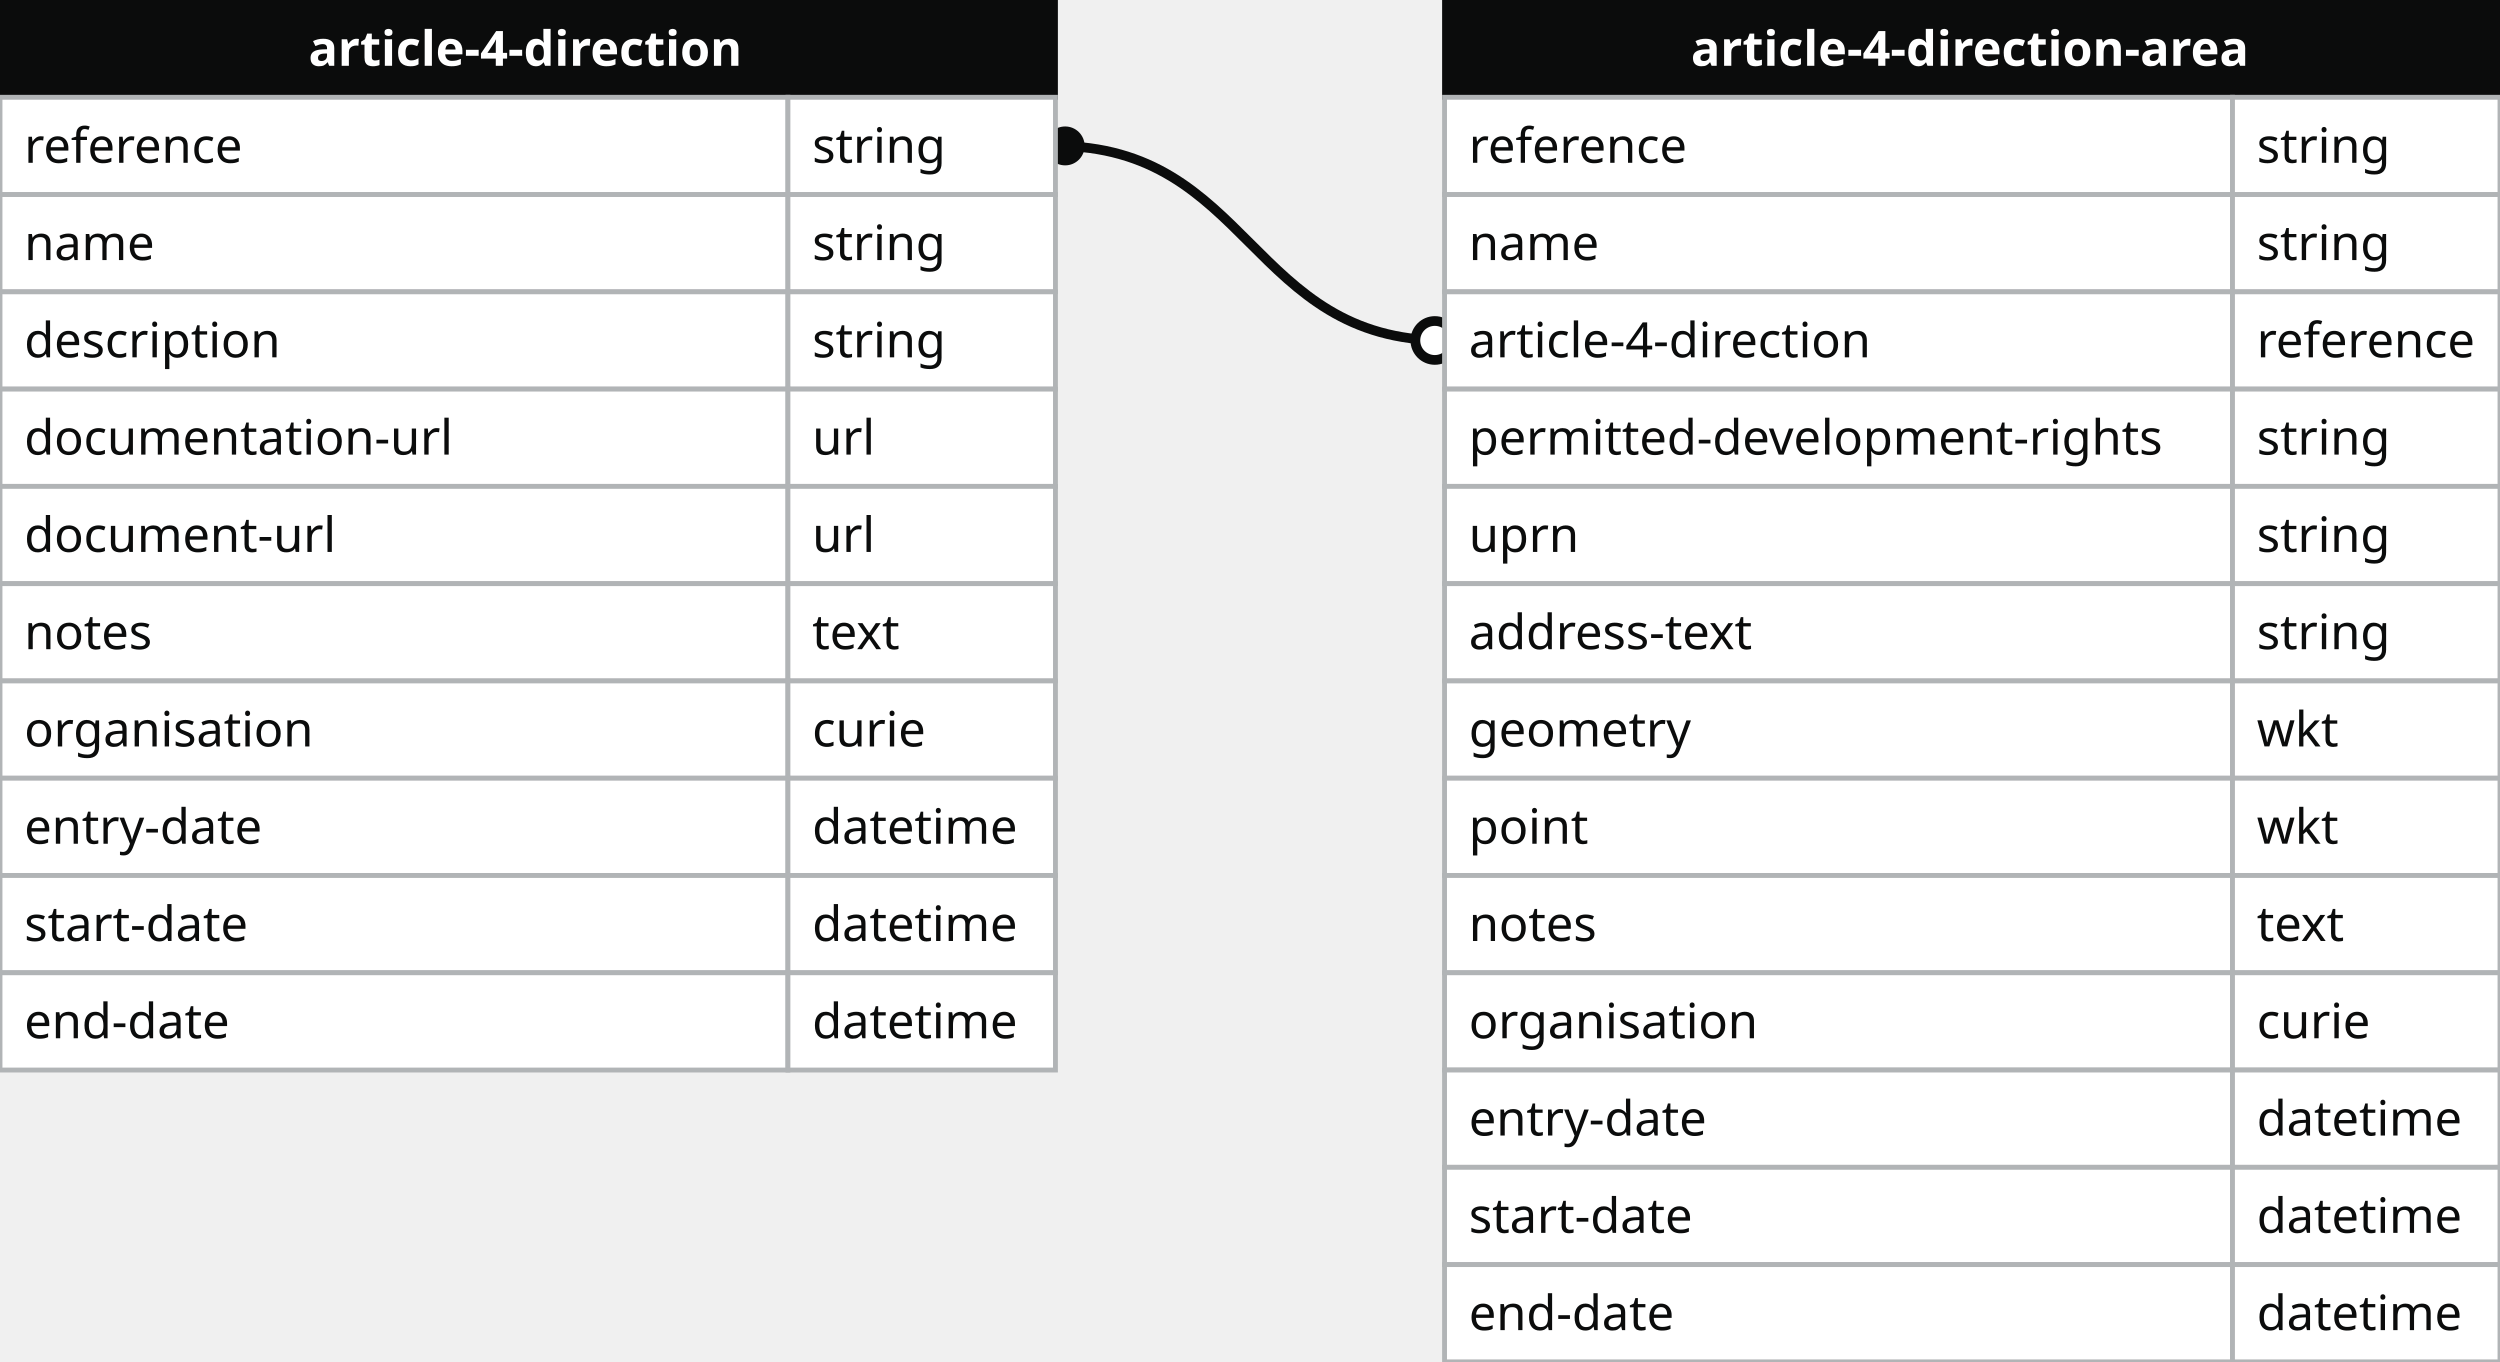
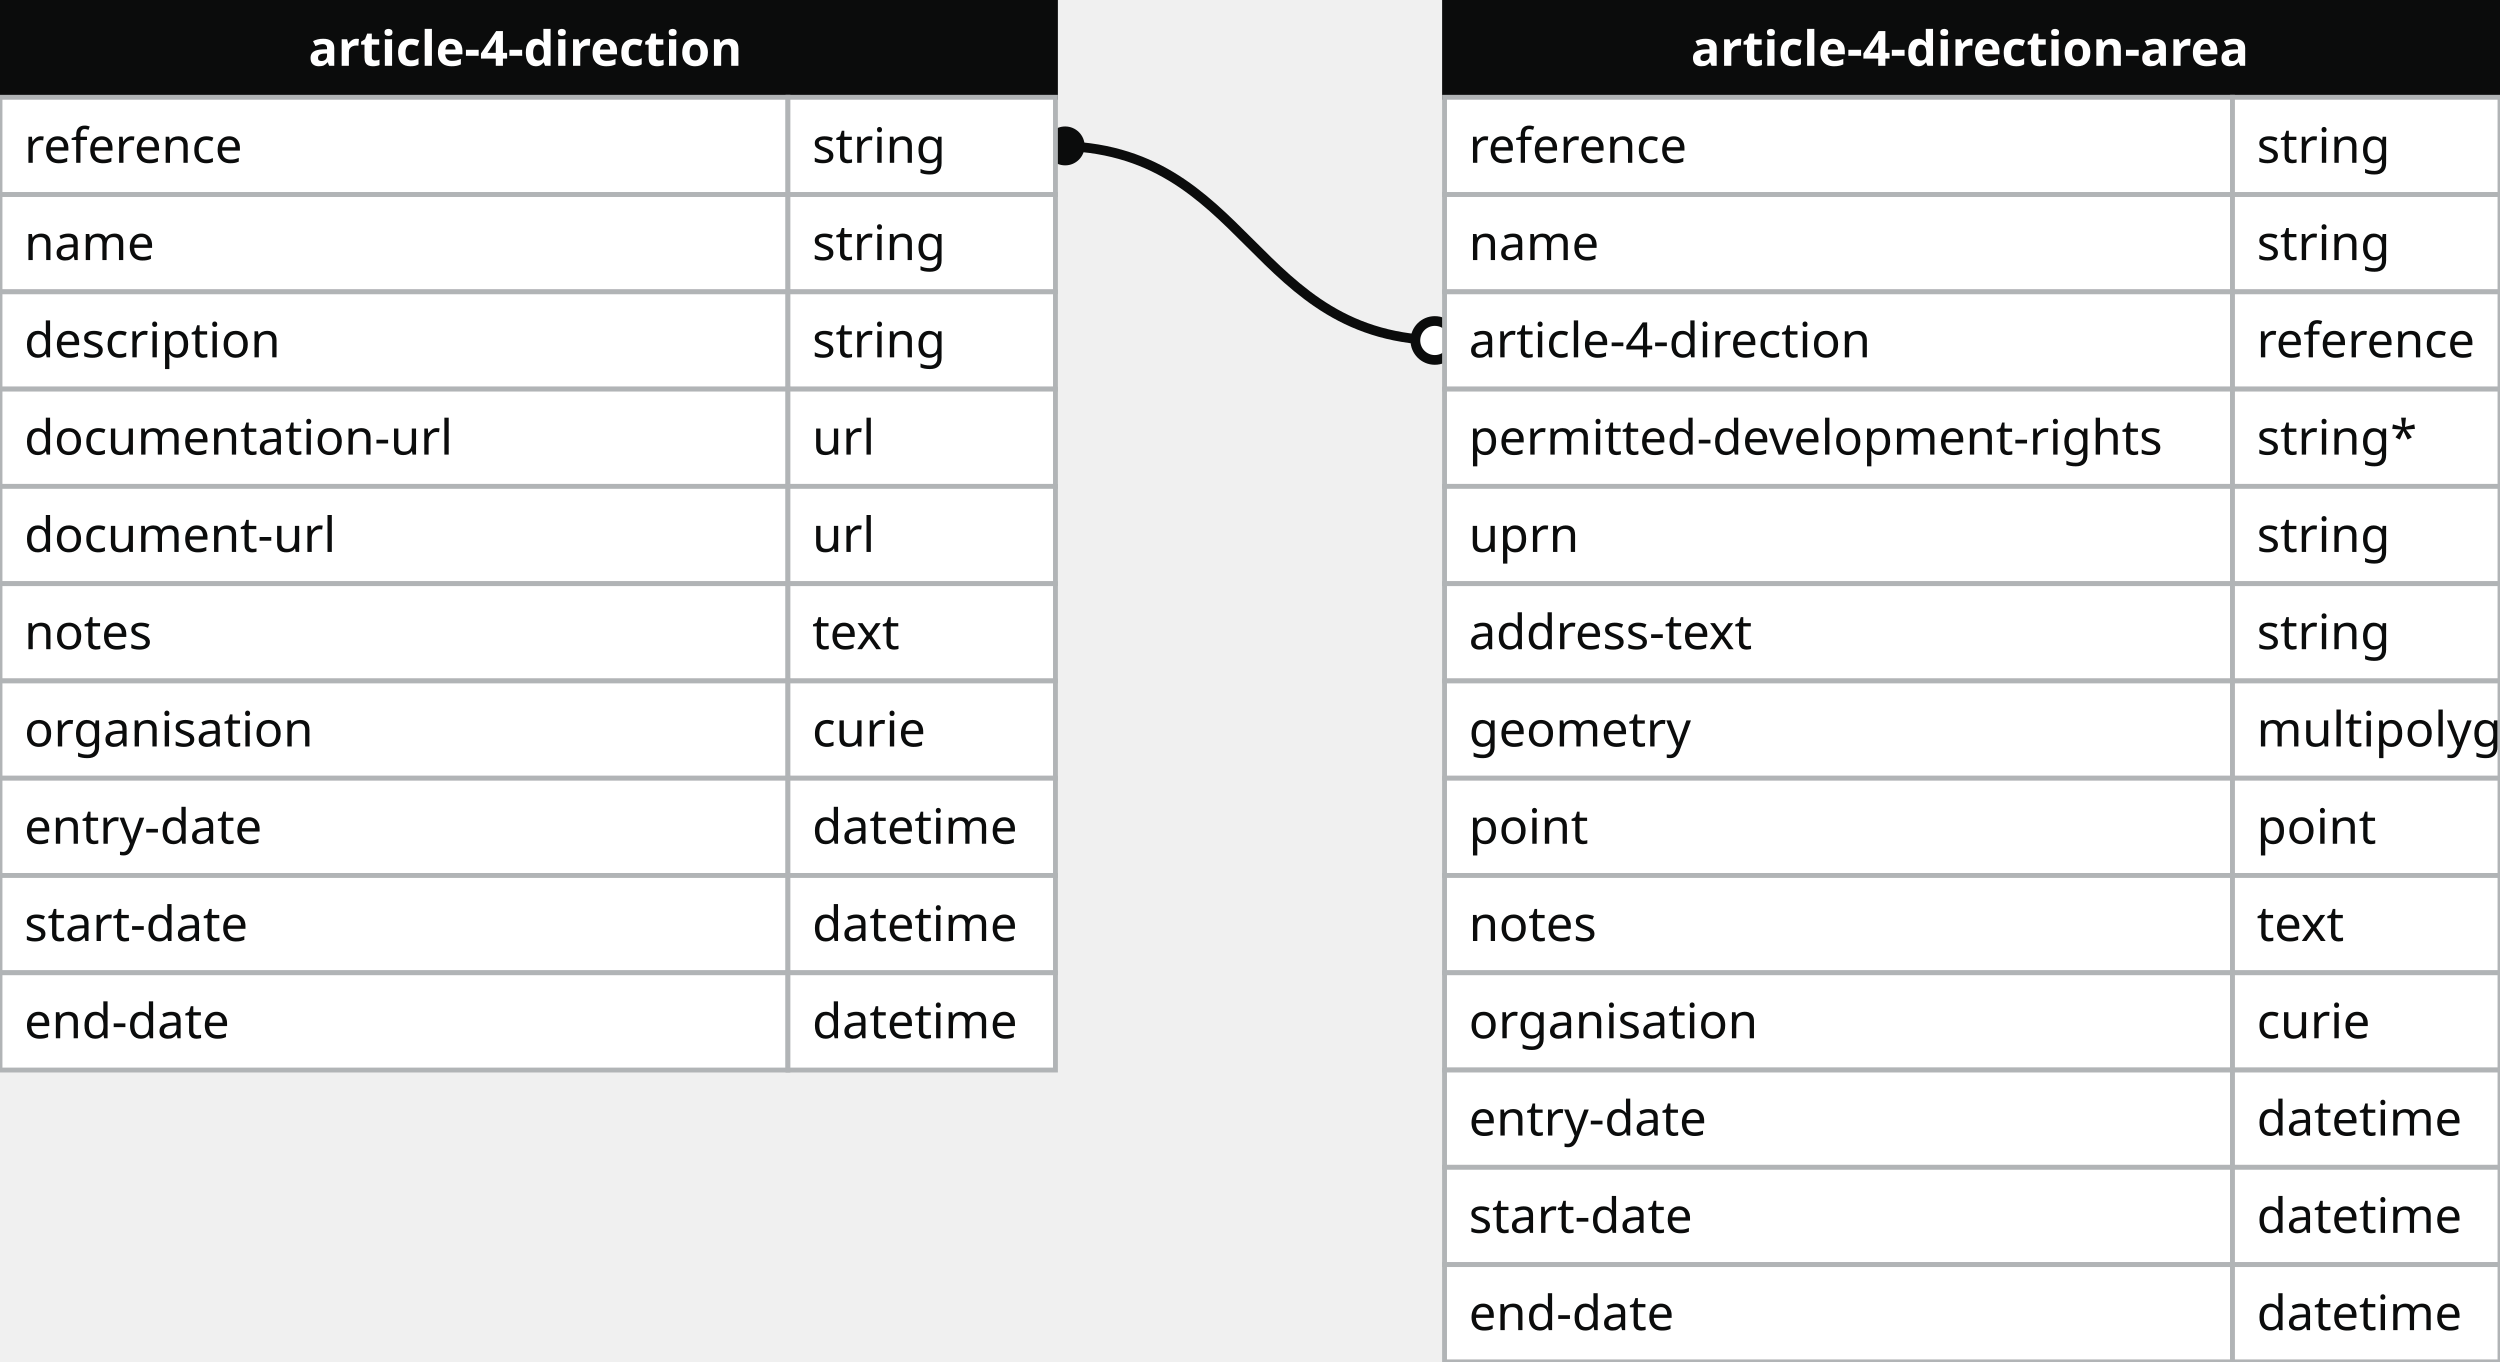
<svg xmlns="http://www.w3.org/2000/svg" width="514" height="280">
  <defs>
    <style>
    text{font-family:sans-serif; font-size:10px; dominant-baseline:middle;}
    text.name{fill:#fff;font-weight:700;text-anchor:middle}
    rect.name{fill:#0b0c0c; stroke:#0b0c0c;}
    rect{fill:#fff;stroke:#b1b4b6;}
    text.field{fill:#0b0c0c;}
    text.datatype{fill:#0b0c0c;}
    .line{stroke:#0b0c0c;}
    </style>
    <marker id="start-dot" markerWidth="6" markerHeight="6" refX="4" refY="3" markerUnits="strokeWidth">
      <circle cx="3" cy="3" r="2" fill="#fff" stroke="#0b0c0c" />
    </marker>
    <marker id="end-dot" markerWidth="6" markerHeight="6" refX="2" refY="3" markerUnits="strokeWidth">
      <circle cx="3" cy="3" r="2" fill="#0b0c0c" />
    </marker>
  </defs>
  <path class="line" fill="none" stroke-width="2" marker-start="url(#start-dot)" marker-end="url(#end-dot)" d="M 297 70 C 257.0 70 257.0 30 217 30" />
  <g>
    <rect x="0" y="0" width="217" height="20" class="name" />
    <text x="108" y="10" class="name">article-4-direction</text>
    <rect x="0" y="20" width="162" height="20" class="field" />
    <rect x="162" y="20" width="55" height="20" class="datatype" />
    <text x="5" y="30" class="field">reference</text>
    <text x="167" y="30" class="datatype">string</text>
    <rect x="0" y="40" width="162" height="20" class="field" />
    <rect x="162" y="40" width="55" height="20" class="datatype" />
    <text x="5" y="50" class="field">name</text>
    <text x="167" y="50" class="datatype">string</text>
    <rect x="0" y="60" width="162" height="20" class="field" />
    <rect x="162" y="60" width="55" height="20" class="datatype" />
    <text x="5" y="70" class="field">description</text>
    <text x="167" y="70" class="datatype">string</text>
    <rect x="0" y="80" width="162" height="20" class="field" />
    <rect x="162" y="80" width="55" height="20" class="datatype" />
    <text x="5" y="90" class="field">documentation-url</text>
    <text x="167" y="90" class="datatype">url</text>
    <rect x="0" y="100" width="162" height="20" class="field" />
    <rect x="162" y="100" width="55" height="20" class="datatype" />
    <text x="5" y="110" class="field">document-url</text>
    <text x="167" y="110" class="datatype">url</text>
    <rect x="0" y="120" width="162" height="20" class="field" />
    <rect x="162" y="120" width="55" height="20" class="datatype" />
    <text x="5" y="130" class="field">notes</text>
    <text x="167" y="130" class="datatype">text</text>
    <rect x="0" y="140" width="162" height="20" class="field" />
    <rect x="162" y="140" width="55" height="20" class="datatype" />
    <text x="5" y="150" class="field">organisation</text>
    <text x="167" y="150" class="datatype">curie</text>
    <rect x="0" y="160" width="162" height="20" class="field" />
    <rect x="162" y="160" width="55" height="20" class="datatype" />
    <text x="5" y="170" class="field">entry-date</text>
    <text x="167" y="170" class="datatype">datetime</text>
    <rect x="0" y="180" width="162" height="20" class="field" />
    <rect x="162" y="180" width="55" height="20" class="datatype" />
    <text x="5" y="190" class="field">start-date</text>
    <text x="167" y="190" class="datatype">datetime</text>
    <rect x="0" y="200" width="162" height="20" class="field" />
    <rect x="162" y="200" width="55" height="20" class="datatype" />
    <text x="5" y="210" class="field">end-date</text>
    <text x="167" y="210" class="datatype">datetime</text>
  </g>
  <g>
    <rect x="297" y="0" width="217" height="20" class="name" />
    <text x="405" y="10" class="name">article-4-direction-area</text>
    <rect x="297" y="20" width="162" height="20" class="field" />
    <rect x="459" y="20" width="55" height="20" class="datatype" />
    <text x="302" y="30" class="field">reference</text>
    <text x="464" y="30" class="datatype">string</text>
    <rect x="297" y="40" width="162" height="20" class="field" />
    <rect x="459" y="40" width="55" height="20" class="datatype" />
    <text x="302" y="50" class="field">name</text>
    <text x="464" y="50" class="datatype">string</text>
    <rect x="297" y="60" width="162" height="20" class="field" />
    <rect x="459" y="60" width="55" height="20" class="datatype" />
    <text x="302" y="70" class="field">article-4-direction</text>
    <text x="464" y="70" class="datatype">reference</text>
    <rect x="297" y="80" width="162" height="20" class="field" />
    <rect x="459" y="80" width="55" height="20" class="datatype" />
    <text x="302" y="90" class="field">permitted-development-rights</text>
-     <text x="464" y="90" class="datatype">string</text>
+     <text x="464" y="90" class="datatype">string*</text>
    <rect x="297" y="100" width="162" height="20" class="field" />
    <rect x="459" y="100" width="55" height="20" class="datatype" />
    <text x="302" y="110" class="field">uprn</text>
    <text x="464" y="110" class="datatype">string</text>
    <rect x="297" y="120" width="162" height="20" class="field" />
    <rect x="459" y="120" width="55" height="20" class="datatype" />
    <text x="302" y="130" class="field">address-text</text>
    <text x="464" y="130" class="datatype">string</text>
    <rect x="297" y="140" width="162" height="20" class="field" />
    <rect x="459" y="140" width="55" height="20" class="datatype" />
    <text x="302" y="150" class="field">geometry</text>
-     <text x="464" y="150" class="datatype">wkt</text>
+     <text x="464" y="150" class="datatype">multipolygon</text>
    <rect x="297" y="160" width="162" height="20" class="field" />
    <rect x="459" y="160" width="55" height="20" class="datatype" />
    <text x="302" y="170" class="field">point</text>
-     <text x="464" y="170" class="datatype">wkt</text>
+     <text x="464" y="170" class="datatype">point</text>
    <rect x="297" y="180" width="162" height="20" class="field" />
    <rect x="459" y="180" width="55" height="20" class="datatype" />
    <text x="302" y="190" class="field">notes</text>
    <text x="464" y="190" class="datatype">text</text>
    <rect x="297" y="200" width="162" height="20" class="field" />
    <rect x="459" y="200" width="55" height="20" class="datatype" />
    <text x="302" y="210" class="field">organisation</text>
    <text x="464" y="210" class="datatype">curie</text>
    <rect x="297" y="220" width="162" height="20" class="field" />
    <rect x="459" y="220" width="55" height="20" class="datatype" />
    <text x="302" y="230" class="field">entry-date</text>
    <text x="464" y="230" class="datatype">datetime</text>
    <rect x="297" y="240" width="162" height="20" class="field" />
    <rect x="459" y="240" width="55" height="20" class="datatype" />
    <text x="302" y="250" class="field">start-date</text>
    <text x="464" y="250" class="datatype">datetime</text>
    <rect x="297" y="260" width="162" height="20" class="field" />
    <rect x="459" y="260" width="55" height="20" class="datatype" />
    <text x="302" y="270" class="field">end-date</text>
    <text x="464" y="270" class="datatype">datetime</text>
  </g>
</svg>
